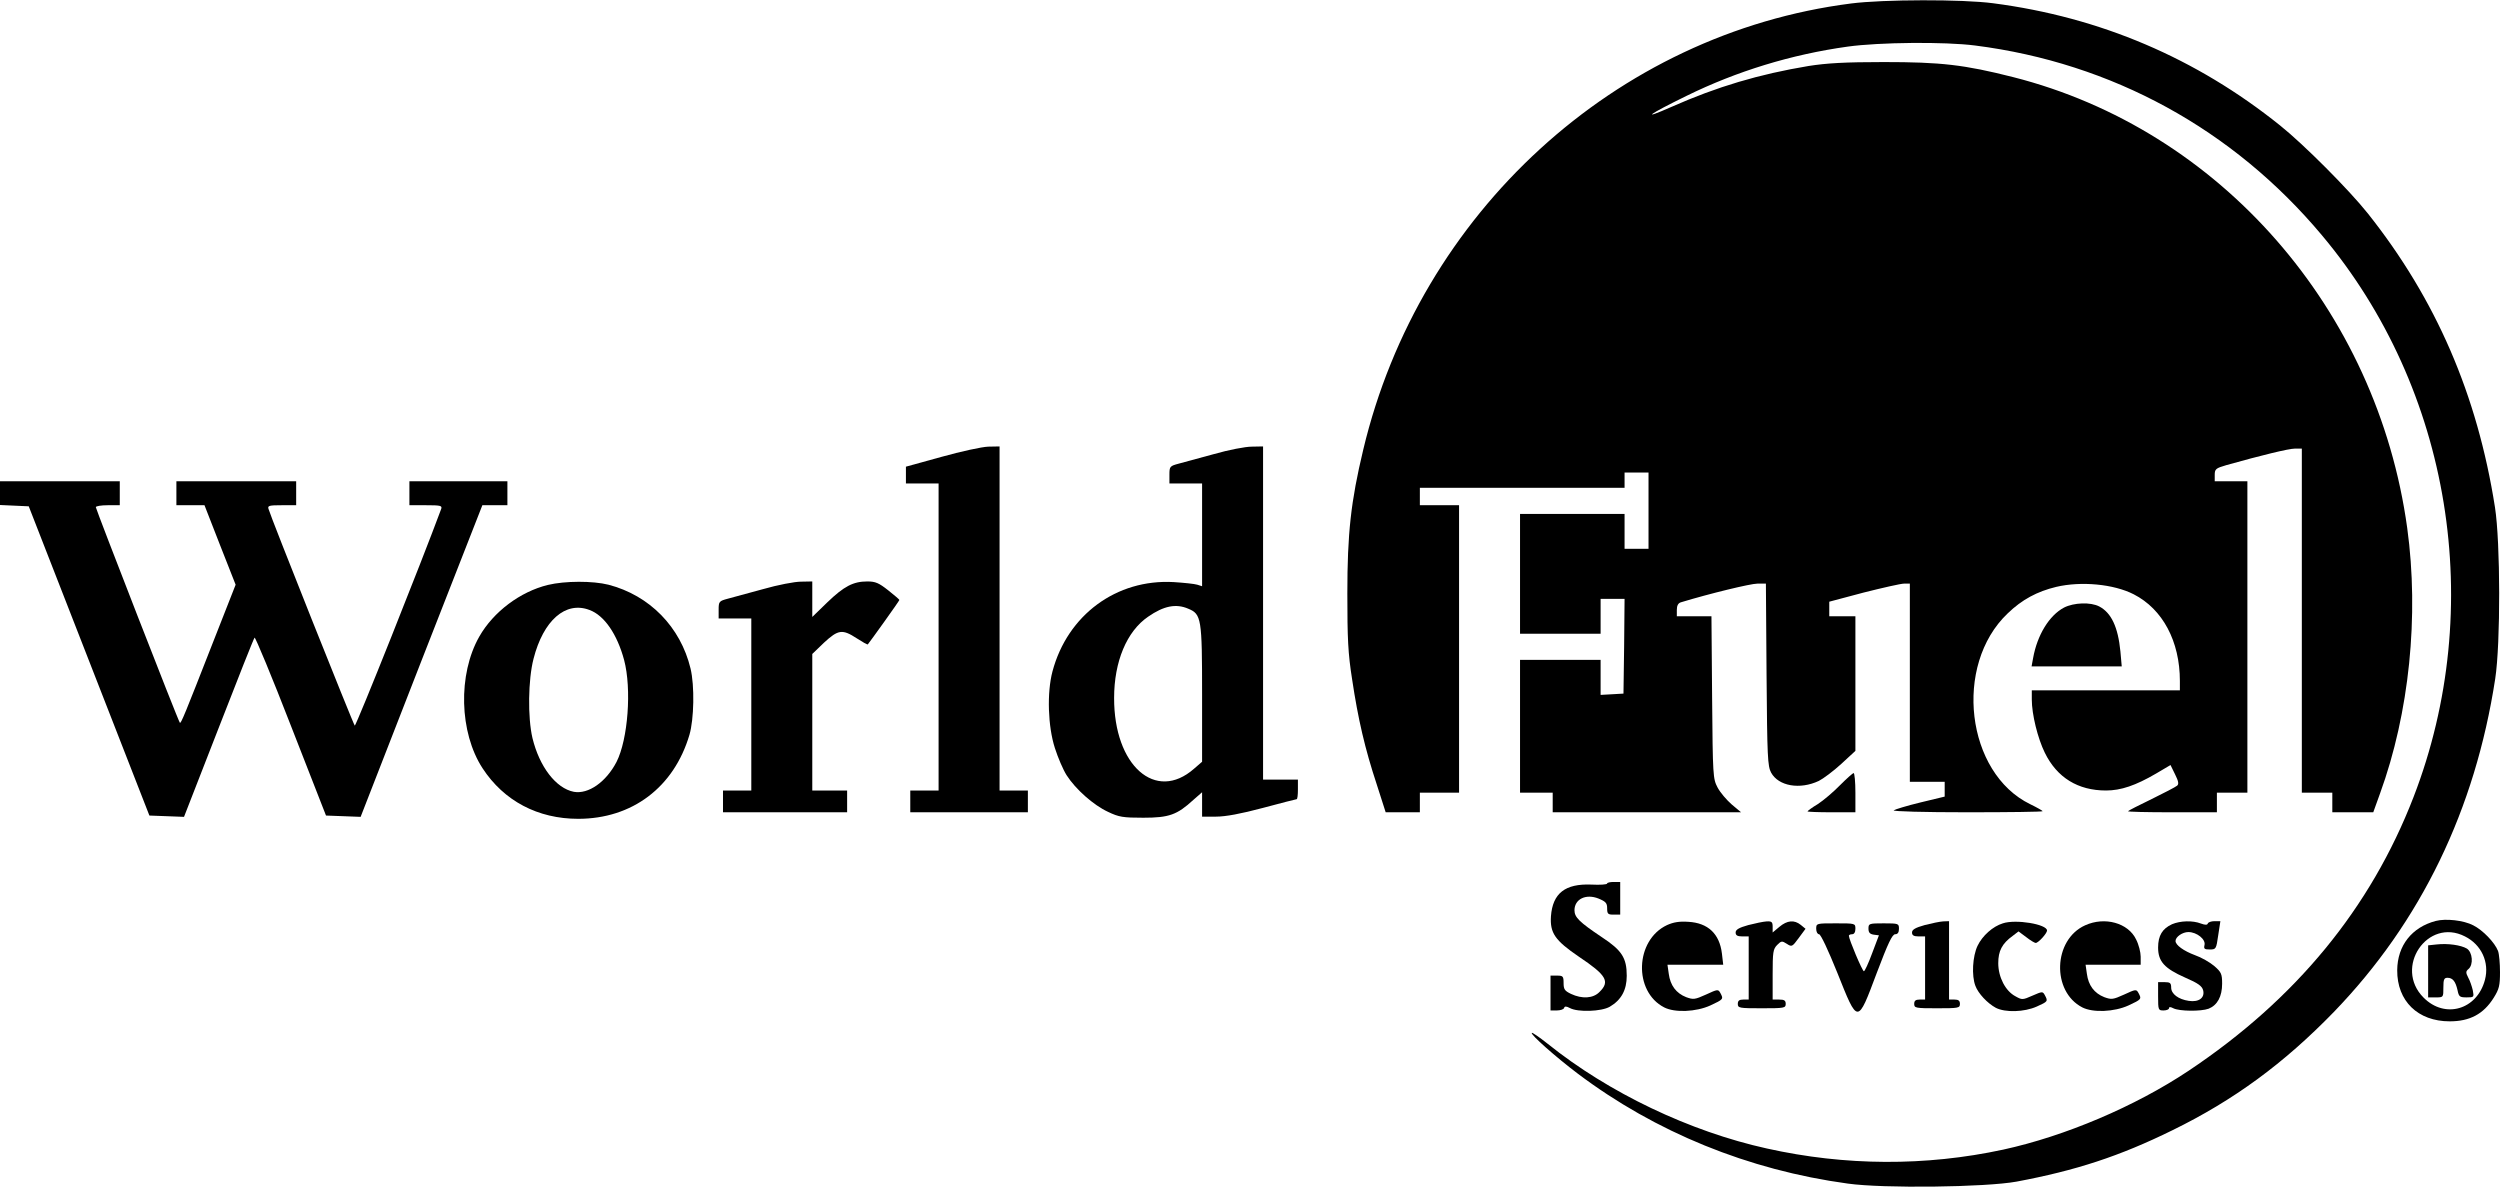
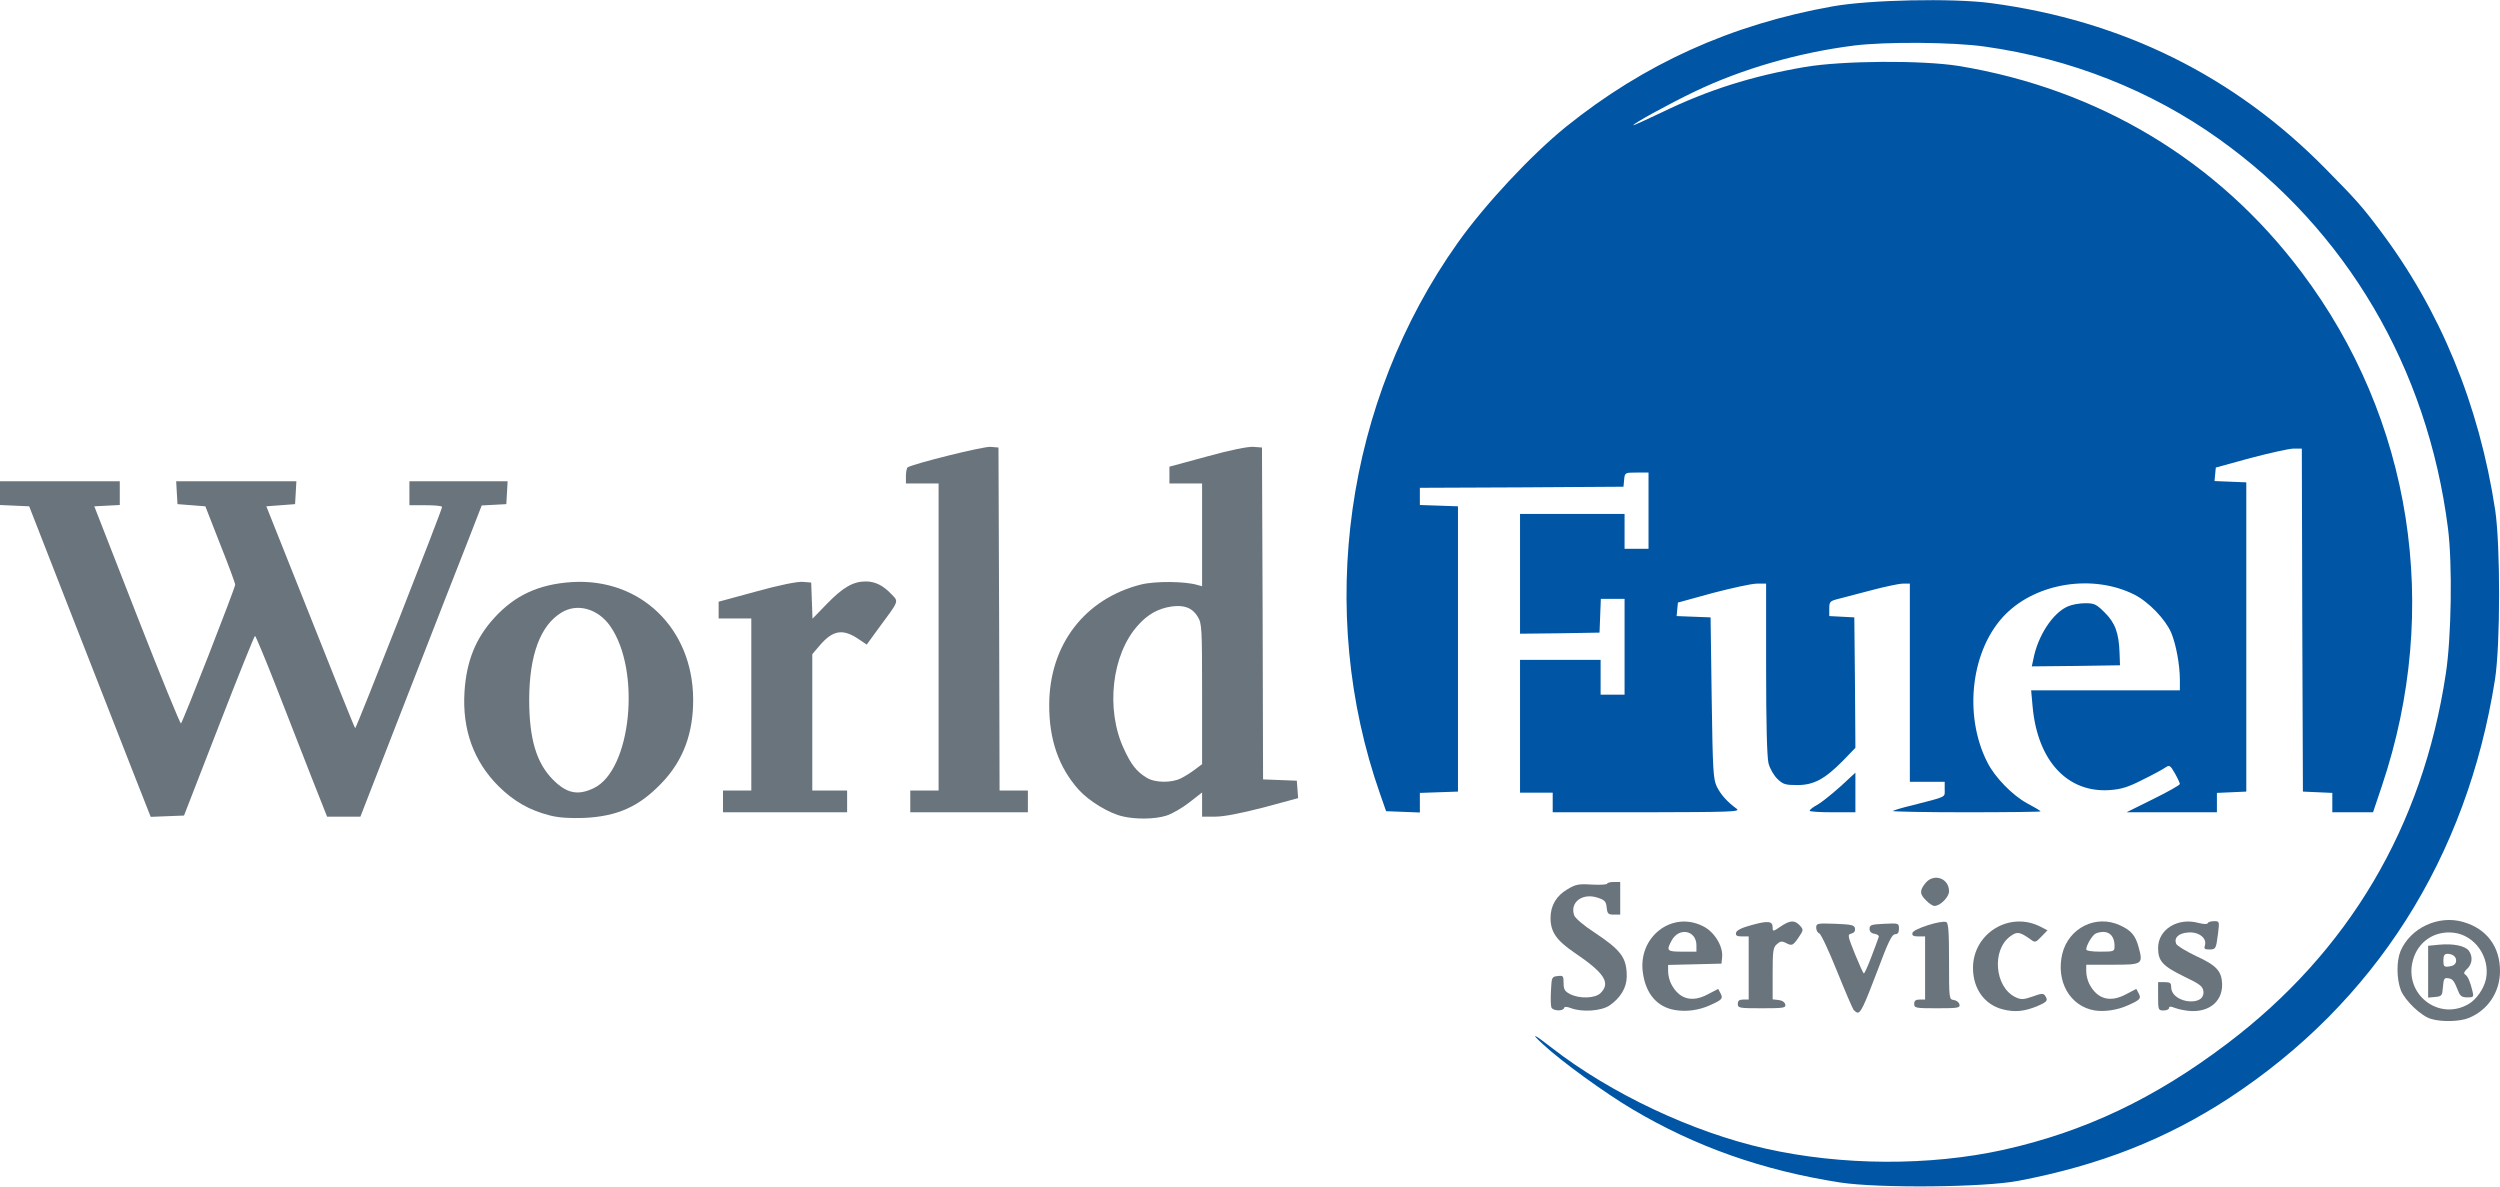
- <svg xmlns="http://www.w3.org/2000/svg" version="1.0" width="1148pt" height="545pt" viewBox="0 0 1148 545" preserveAspectRatio="xMidYMid meet">
-   <g transform="translate(0,545) scale(0.1,-0.1)" fill="#000000" stroke="none">
-     <path d="M8500 5434 c-1081 -138 -1981 -961 -2240 -2049 -57 -238 -73 -385 -73 -660 0 -207 3 -275 22 -395 27 -181 59 -319 113 -482 l41 -128 78 0 79 0 0 45 0 45 90 0 90 0 0 660 0 660 -90 0 -90 0 0 40 0 40 470 0 470 0 0 35 0 35 55 0 55 0 0 -175 0 -175 -55 0 -55 0 0 80 0 80 -240 0 -240 0 0 -275 0 -275 185 0 185 0 0 80 0 80 55 0 55 0 -2 -218 -3 -217 -52 -3 -53 -3 0 80 0 81 -185 0 -185 0 0 -305 0 -305 75 0 75 0 0 -45 0 -45 433 0 432 0 -43 36 c-23 20 -53 55 -65 78 -21 40 -22 51 -25 413 l-3 373 -79 0 -80 0 0 29 c0 20 6 31 18 35 135 41 321 86 352 86 l39 0 3 -418 c3 -381 5 -420 21 -450 34 -62 132 -79 219 -38 20 10 67 45 103 78 l65 60 0 309 0 309 -60 0 -60 0 0 34 0 33 158 42 c87 22 171 41 185 41 l27 0 0 -455 0 -455 80 0 80 0 0 -34 0 -34 -112 -27 c-62 -15 -117 -32 -122 -36 -6 -5 140 -9 337 -9 191 0 347 2 347 5 0 2 -26 17 -57 32 -295 143 -354 638 -104 876 66 64 136 101 223 122 115 27 264 13 356 -34 133 -68 212 -216 212 -398 l0 -43 -340 0 -340 0 0 -42 c0 -68 27 -178 60 -245 56 -114 152 -173 281 -173 68 0 136 23 230 78 l66 39 21 -43 c16 -32 18 -45 9 -52 -7 -6 -59 -33 -116 -61 -58 -28 -107 -53 -109 -56 -3 -3 88 -5 201 -5 l207 0 0 45 0 45 70 0 70 0 0 715 0 715 -75 0 -75 0 0 29 c0 27 5 31 53 45 160 45 287 76 315 76 l32 0 0 -790 0 -790 70 0 70 0 0 -45 0 -45 94 0 94 0 31 86 c135 371 180 817 125 1219 -138 1004 -860 1830 -1810 2071 -225 57 -331 69 -594 69 -178 0 -262 -5 -345 -18 -228 -38 -420 -95 -630 -188 -145 -64 -106 -35 70 51 230 113 481 190 740 226 144 20 446 23 585 5 628 -80 1184 -384 1592 -871 594 -707 757 -1710 421 -2580 -197 -510 -540 -928 -1033 -1257 -246 -164 -567 -300 -851 -362 -357 -77 -726 -75 -1085 5 -354 78 -727 256 -1007 481 -38 30 -71 53 -73 50 -7 -7 109 -110 211 -187 357 -269 784 -443 1240 -505 163 -23 633 -17 775 9 272 51 472 116 716 236 282 138 512 307 741 543 400 414 649 930 741 1530 25 163 24 626 -1 787 -81 517 -271 956 -584 1350 -86 108 -293 316 -403 404 -385 309 -826 497 -1317 561 -142 19 -505 18 -653 -1z" />
-     <path d="M4323 3352 l-163 -45 0 -39 0 -38 75 0 75 0 0 -705 0 -705 -65 0 -65 0 0 -50 0 -50 270 0 270 0 0 50 0 50 -65 0 -65 0 0 790 0 790 -52 -1 c-29 -1 -126 -22 -215 -47z" />
-     <path d="M5575 3365 c-66 -18 -139 -38 -162 -44 -41 -11 -43 -13 -43 -51 l0 -40 75 0 75 0 0 -236 0 -236 -22 7 c-13 4 -61 9 -108 12 -263 15 -488 -151 -557 -410 -26 -98 -21 -253 11 -352 14 -44 38 -100 54 -125 41 -64 123 -137 190 -168 50 -24 69 -27 162 -27 118 0 155 13 230 82 l40 35 0 -56 0 -56 64 0 c44 0 114 13 215 40 82 22 152 40 155 40 4 0 6 20 6 45 l0 45 -80 0 -80 0 0 765 0 765 -52 -1 c-29 0 -107 -15 -173 -34z m-119 -710 c61 -25 64 -44 64 -394 l0 -309 -37 -32 c-176 -155 -368 14 -367 325 0 167 58 306 156 373 72 50 128 61 184 37z" />
-     <path d="M0 3185 l0 -54 66 -3 66 -3 277 -710 277 -710 80 -3 79 -3 159 408 c87 224 161 411 165 415 3 4 79 -178 167 -405 l161 -412 80 -3 79 -3 279 716 280 715 57 0 58 0 0 55 0 55 -225 0 -225 0 0 -55 0 -55 76 0 c68 0 75 -2 70 -17 -88 -238 -392 -1001 -397 -995 -7 7 -388 963 -396 995 -5 15 3 17 61 17 l66 0 0 55 0 55 -275 0 -275 0 0 -55 0 -55 64 0 65 0 71 -182 72 -183 -108 -275 c-124 -317 -143 -364 -148 -359 -7 6 -386 981 -386 990 0 5 25 9 55 9 l55 0 0 55 0 55 -275 0 -275 0 0 -55z" />
-     <path d="M2516 2764 c-127 -31 -250 -123 -315 -237 -99 -174 -92 -441 15 -605 98 -150 254 -232 439 -232 248 0 440 145 511 386 21 72 24 225 5 304 -46 191 -188 336 -377 385 -72 18 -199 18 -278 -1z m191 -115 c68 -25 127 -111 159 -230 35 -132 18 -364 -35 -468 -48 -92 -129 -149 -196 -137 -82 16 -158 115 -190 247 -22 94 -20 268 5 364 45 176 147 266 257 224z" />
-     <path d="M3505 2745 c-66 -18 -139 -38 -162 -44 -41 -11 -43 -13 -43 -51 l0 -40 75 0 75 0 0 -395 0 -395 -65 0 -65 0 0 -50 0 -50 285 0 285 0 0 50 0 50 -80 0 -80 0 0 314 0 313 54 52 c65 60 84 63 150 20 26 -17 49 -30 51 -28 8 9 145 200 145 204 0 2 -23 22 -51 44 -43 34 -59 41 -96 41 -65 0 -107 -22 -184 -96 l-69 -67 0 81 0 82 -52 -1 c-29 0 -107 -15 -173 -34z" />
-     <path d="M9478 2660 c-68 -36 -123 -126 -142 -232 l-7 -38 207 0 207 0 -6 68 c-11 113 -42 178 -97 207 -40 21 -117 18 -162 -5z" />
-     <path d="M8450 1845 c-30 -31 -76 -70 -102 -87 -27 -16 -48 -32 -48 -34 0 -2 50 -4 110 -4 l110 0 0 90 c0 50 -4 90 -8 90 -4 0 -32 -25 -62 -55z" />
-     <path d="M7380 1393 c0 -5 -33 -7 -72 -5 -121 5 -178 -40 -186 -145 -5 -77 18 -111 128 -186 127 -85 144 -114 95 -162 -29 -30 -80 -33 -131 -9 -29 14 -34 21 -34 50 0 31 -3 34 -30 34 l-30 0 0 -80 0 -80 29 0 c16 0 31 5 33 11 3 9 10 9 27 0 37 -20 145 -16 183 6 53 31 78 77 78 142 0 82 -22 117 -115 178 -103 69 -125 91 -125 123 0 51 52 77 110 54 34 -14 40 -21 40 -45 0 -26 4 -29 30 -29 l30 0 0 75 0 75 -30 0 c-16 0 -30 -3 -30 -7z" />
-     <path d="M11185 1221 c-110 -29 -176 -113 -177 -226 -1 -142 95 -235 241 -235 92 0 155 33 202 108 25 40 29 56 29 118 0 40 -4 84 -9 97 -15 39 -70 96 -114 118 -44 23 -126 32 -172 20z m134 -71 c76 -38 113 -119 92 -199 -36 -138 -184 -181 -282 -82 -138 138 18 369 190 281z" />
-     <path d="M11188 1113 l-38 -4 0 -120 0 -119 35 0 c35 0 35 0 35 45 0 37 3 45 19 45 24 0 37 -17 46 -57 6 -30 10 -33 42 -33 34 0 34 1 28 33 -4 17 -13 44 -21 58 -12 23 -11 29 1 39 24 20 19 77 -7 94 -27 16 -87 25 -140 19z" />
-     <path d="M7655 1202 c-147 -69 -155 -305 -13 -378 49 -25 146 -21 212 9 60 28 61 29 46 57 -10 18 -12 18 -66 -7 -51 -23 -58 -24 -91 -12 -46 18 -73 54 -80 107 l-6 42 128 0 128 0 -6 52 c-11 90 -64 140 -154 145 -42 3 -69 -2 -98 -15z" />
-     <path d="M8028 1202 c-43 -12 -58 -21 -58 -34 0 -13 8 -18 30 -18 l30 0 0 -145 0 -145 -25 0 c-18 0 -25 -5 -25 -20 0 -19 7 -20 110 -20 103 0 110 1 110 20 0 16 -7 20 -30 20 l-30 0 0 115 c0 103 2 117 21 136 19 19 22 19 44 5 23 -15 25 -14 55 27 l31 42 -22 18 c-30 24 -62 21 -98 -9 l-31 -26 0 26 c0 22 -4 26 -27 25 -16 -1 -54 -9 -85 -17z" />
-     <path d="M8838 1202 c-43 -12 -58 -21 -58 -34 0 -13 8 -18 30 -18 l30 0 0 -145 0 -145 -25 0 c-18 0 -25 -5 -25 -20 0 -19 7 -20 105 -20 98 0 105 1 105 20 0 15 -7 20 -25 20 l-25 0 0 180 0 180 -27 -1 c-16 -1 -54 -9 -85 -17z" />
-     <path d="M9197 1210 c-46 -14 -94 -57 -116 -103 -23 -48 -28 -137 -10 -184 13 -35 55 -80 94 -101 43 -22 130 -20 188 6 51 23 52 24 37 52 -10 18 -11 18 -57 -2 -45 -20 -48 -20 -78 -3 -46 24 -79 88 -79 152 0 56 17 90 67 126 l26 20 35 -26 c19 -15 39 -27 44 -27 12 0 52 44 52 57 0 29 -144 53 -203 33z" />
-     <path d="M9575 1201 c-147 -66 -155 -304 -13 -377 49 -25 146 -21 212 9 60 28 61 29 46 57 -10 18 -12 18 -66 -7 -51 -23 -58 -24 -91 -12 -46 18 -73 54 -80 107 l-6 42 127 0 126 0 0 37 c0 20 -9 56 -21 79 -36 76 -144 106 -234 65z" />
-     <path d="M9974 1206 c-44 -20 -64 -52 -64 -107 0 -64 29 -96 124 -138 60 -26 78 -39 83 -59 8 -34 -20 -55 -66 -48 -48 7 -81 32 -81 61 0 21 -5 25 -30 25 l-30 0 0 -65 c0 -63 1 -65 25 -65 14 0 25 5 25 10 0 7 7 7 20 0 27 -14 127 -15 162 -2 40 16 62 56 62 115 0 45 -4 53 -36 81 -20 17 -60 40 -89 50 -51 19 -89 46 -89 65 0 19 32 41 59 41 39 0 81 -34 74 -60 -4 -17 0 -20 24 -20 29 0 30 2 39 65 l10 65 -27 0 c-15 0 -29 -5 -31 -11 -2 -7 -12 -7 -31 0 -38 15 -95 13 -133 -3z" />
-     <path d="M8340 1185 c0 -14 6 -25 13 -25 8 0 42 -73 84 -177 95 -238 92 -238 181 -1 52 137 71 178 85 178 11 0 17 8 17 25 0 24 -2 25 -70 25 -67 0 -70 -1 -70 -24 0 -18 6 -25 24 -28 l24 -3 -31 -82 c-17 -46 -34 -83 -38 -83 -7 0 -69 147 -69 163 0 4 7 7 15 7 9 0 15 9 15 25 0 25 -1 25 -90 25 -89 0 -90 0 -90 -25z" />
+ <svg xmlns="http://www.w3.org/2000/svg" version="1.0" width="1148px" height="545px" viewBox="0 0 11480 5450" preserveAspectRatio="xMidYMid meet">
+   <g id="layer101" fill="#0055a5" stroke="none">
+     <path d="M8450 5430 c-354 -55 -664 -164 -955 -337 -125 -74 -324 -218 -410 -298 -60 -55 -43 -49 40 16 270 210 647 388 981 463 349 79 754 81 1094 6 372 -83 693 -235 1025 -486 559 -422 900 -997 1006 -1699 26 -166 31 -508 10 -670 -94 -736 -467 -1370 -1052 -1787 -312 -223 -682 -369 -1074 -424 -146 -21 -456 -23 -600 -5 -255 32 -515 107 -732 211 -117 56 -283 147 -283 155 0 2 60 -25 133 -60 211 -102 409 -165 653 -207 174 -30 541 -32 709 -5 641 106 1188 434 1573 946 508 674 644 1544 370 2359 l-41 122 -93 0 -94 0 0 -45 0 -44 -67 -3 -68 -3 -3 -787 -2 -788 -38 0 c-20 0 -109 20 -197 43 l-160 44 -3 31 -3 31 73 3 73 3 0 710 0 710 -67 3 -68 3 0 44 0 45 -207 0 -208 0 123 -61 c67 -33 122 -64 122 -69 0 -4 -10 -26 -23 -49 -21 -37 -25 -39 -43 -27 -11 8 -57 33 -104 56 -66 34 -98 44 -151 48 -195 14 -332 -134 -355 -381 l-7 -77 342 0 341 0 0 -47 c0 -71 -18 -166 -40 -218 -27 -62 -104 -142 -170 -175 -188 -94 -445 -55 -590 90 -158 158 -196 461 -84 681 35 69 115 151 183 188 34 18 61 34 61 37 0 2 -154 4 -342 4 -188 0 -339 -3 -336 -6 4 -3 42 -15 85 -25 167 -43 153 -36 153 -74 l0 -35 -80 0 -80 0 0 -455 0 -455 -32 0 c-17 0 -83 14 -147 31 -64 17 -133 35 -153 40 -35 9 -38 13 -38 44 l0 34 58 3 57 3 3 300 2 299 -57 59 c-84 85 -134 112 -210 112 -54 0 -65 -3 -91 -28 -17 -17 -35 -48 -41 -72 -7 -28 -11 -185 -11 -434 l0 -391 -42 0 c-24 0 -115 20 -203 43 l-160 44 -3 31 -3 31 78 3 78 3 5 370 c5 336 7 373 24 408 18 36 47 69 91 101 18 14 -27 15 -412 16 l-433 0 0 -45 0 -45 -75 0 -75 0 0 -305 0 -305 185 0 185 0 0 80 0 80 55 0 55 0 0 -220 0 -220 -55 0 -54 0 -3 78 -3 77 -182 3 -183 2 0 -275 0 -275 240 0 240 0 0 80 0 80 55 0 55 0 0 -175 0 -175 -54 0 c-54 0 -55 0 -58 33 l-3 32 -467 3 -468 2 0 40 0 39 88 3 87 3 0 655 0 655 -87 3 -88 3 0 45 0 45 -77 -3 -78 -3 -28 -80 c-295 -841 -160 -1802 357 -2530 124 -175 337 -403 496 -532 360 -290 760 -471 1227 -554 168 -30 547 -38 723 -15 605 80 1121 335 1541 763 136 138 165 170 246 278 278 368 457 802 531 1288 24 162 24 616 -1 777 -129 819 -552 1484 -1222 1923 -288 188 -593 308 -965 379 -159 31 -643 35 -820 8z" />
+     <path d="M8310 3723 c0 -5 17 -18 38 -29 20 -12 67 -50 105 -84 l67 -62 0 91 0 91 -105 0 c-58 0 -105 -3 -105 -7z" />
+     <path d="M9337 3028 c20 -108 90 -215 160 -244 18 -8 53 -14 79 -14 42 0 51 5 89 43 48 47 65 95 68 185 l2 57 -202 3 -203 2 7 -32z" />
+   </g>
+   <g id="layer102" fill="#6a747c" stroke="none">
+     <path d="M11164 4679 c-46 -13 -119 -83 -139 -131 -20 -52 -21 -133 -2 -180 45 -107 175 -168 289 -134 107 31 168 113 168 225 0 96 -55 179 -142 215 -40 17 -124 20 -174 5z m171 -68 c37 -21 72 -72 81 -117 19 -100 -52 -200 -149 -211 -88 -10 -164 41 -187 127 -42 155 118 280 255 201z" />
+     <path d="M11150 4462 l0 -119 51 -5 c64 -6 119 5 136 28 19 26 16 61 -8 83 -14 13 -17 21 -9 26 12 7 23 32 34 78 6 25 4 27 -24 27 -24 0 -33 -6 -41 -27 -20 -50 -26 -58 -47 -61 -18 -3 -21 3 -24 40 -3 40 -5 43 -35 46 l-33 3 0 -119z m128 -46 c4 -20 -13 -36 -40 -36 -13 0 -18 8 -18 31 0 27 3 30 27 27 18 -2 29 -10 31 -22z" />
+     <path d="M7691 4638 c-82 -14 -134 -75 -147 -172 -23 -164 134 -285 276 -213 52 25 93 92 88 142 l-3 30 -122 3 -123 3 0 30 c0 16 6 42 14 57 36 70 95 87 168 48 l48 -25 11 21 c12 23 8 29 -51 55 -49 22 -107 30 -159 21z m99 -297 c0 -70 -82 -85 -115 -20 -24 45 -20 49 50 49 l65 0 0 -29z" />
+     <path d="M8512 4638 c-5 -7 -40 -88 -77 -180 -37 -92 -73 -169 -81 -172 -8 -3 -14 -15 -14 -26 0 -20 5 -21 87 -18 76 3 88 6 91 21 2 12 -3 20 -16 24 -19 4 -18 9 16 94 20 49 38 89 41 89 3 0 19 -35 35 -78 16 -42 31 -82 33 -89 3 -6 -6 -13 -19 -15 -15 -2 -23 -10 -23 -23 0 -18 8 -20 68 -23 66 -3 67 -3 67 23 0 17 -5 25 -18 25 -14 0 -32 36 -81 168 -62 163 -76 192 -91 192 -4 0 -12 -6 -18 -12z" />
+     <path d="M9197 4635 c-84 -21 -137 -95 -137 -190 0 -160 169 -263 311 -189 l31 16 -28 29 c-26 27 -29 28 -48 14 -50 -36 -63 -39 -94 -16 -87 62 -73 234 23 280 26 12 35 12 79 -3 40 -15 50 -15 57 -4 15 22 10 28 -33 47 -62 26 -106 30 -161 16z" />
+     <path d="M9619 4640 c-114 -19 -179 -134 -149 -260 29 -119 155 -182 265 -131 52 24 71 46 86 102 21 77 17 79 -121 79 l-120 0 0 30 c0 17 6 43 14 58 36 70 95 87 168 48 l48 -25 11 21 c12 23 8 29 -51 55 -46 21 -106 30 -151 23z m91 -296 c0 -54 -34 -77 -85 -58 -16 6 -45 54 -45 74 0 6 26 10 65 10 63 0 65 -1 65 -26z" />
+     <path d="M10030 4639 c-19 -3 -43 -10 -52 -14 -11 -4 -18 -3 -18 4 0 6 -11 11 -25 11 -24 0 -25 -2 -25 -65 l0 -65 30 0 c25 0 30 4 30 23 0 31 29 56 72 64 49 7 80 -11 76 -45 -3 -23 -16 -33 -87 -67 -100 -49 -121 -71 -121 -132 0 -85 90 -141 185 -115 24 6 41 7 43 1 2 -5 15 -9 29 -9 25 0 25 1 18 58 -9 70 -10 72 -41 72 -21 0 -24 -4 -19 -19 10 -33 -28 -63 -77 -59 -44 3 -66 24 -55 52 4 9 45 34 91 56 94 43 118 69 120 129 2 88 -73 139 -174 120z" />
+     <path d="M7124 4626 c-3 -7 -4 -42 -2 -77 3 -62 4 -64 31 -67 25 -3 27 -1 27 32 0 29 5 38 30 51 43 22 115 20 140 -5 47 -47 18 -92 -121 -186 -82 -56 -109 -95 -109 -159 0 -56 27 -102 77 -131 38 -23 52 -26 113 -22 39 2 70 0 70 -4 0 -4 14 -8 30 -8 l30 0 0 75 0 75 -29 0 c-26 0 -30 -4 -33 -32 -3 -28 -8 -35 -42 -46 -70 -23 -129 22 -107 82 5 13 46 48 93 78 123 82 148 116 148 202 0 51 -29 99 -79 133 -38 26 -127 32 -178 12 -19 -7 -29 -7 -31 0 -5 16 -52 13 -58 -3z" />
+     <path d="M7980 4610 c0 -15 7 -20 25 -20 l25 0 0 -145 0 -145 -31 0 c-23 0 -30 -4 -27 -17 2 -11 26 -23 71 -35 76 -21 97 -19 97 11 0 20 2 19 36 -4 44 -30 65 -31 89 -5 17 19 17 21 -6 55 -26 38 -31 40 -60 24 -16 -8 -25 -7 -40 7 -17 15 -19 32 -19 135 l0 118 27 3 c17 2 29 10 31 21 3 15 -7 17 -107 17 -104 0 -111 -1 -111 -20z" />
+     <path d="M8790 4610 c0 -15 7 -20 25 -20 l25 0 0 -145 0 -145 -31 0 c-23 0 -30 -4 -27 -16 3 -18 131 -59 155 -50 10 4 13 44 13 180 0 173 0 175 22 178 13 2 24 11 26 21 3 15 -7 17 -102 17 -99 0 -106 -1 -106 -20z" />
+     <path d="M8845 4135 c-30 -29 -31 -45 -4 -79 38 -48 109 -24 109 37 0 26 -40 67 -67 67 -8 0 -25 -11 -38 -25z" />
+     <path d="M2527 3745 c-96 -24 -167 -65 -238 -135 -114 -114 -167 -260 -156 -434 9 -140 51 -245 137 -339 95 -104 204 -154 355 -164 315 -20 556 212 558 537 1 157 -46 283 -144 385 -105 110 -204 154 -359 161 -63 2 -114 -1 -153 -11z m200 -126 c172 -83 218 -540 75 -744 -56 -80 -151 -107 -224 -62 -97 59 -147 195 -148 398 0 182 33 293 110 370 63 63 114 73 187 38z" />
+     <path d="M5156 3749 c-65 -15 -155 -70 -203 -123 -91 -102 -136 -230 -135 -391 1 -274 163 -486 422 -551 64 -16 201 -15 258 2 l22 6 0 -236 0 -236 -75 0 -75 0 0 -38 0 -39 173 -47 c108 -30 189 -46 213 -44 l39 3 3 762 2 762 78 3 77 3 3 40 3 40 -159 43 c-105 27 -181 42 -221 42 l-61 0 0 -56 0 -55 -59 46 c-32 25 -80 53 -107 61 -52 16 -138 17 -198 3z m267 -175 c18 -9 47 -27 65 -41 l32 -24 0 -322 c0 -304 -1 -324 -20 -355 -25 -41 -62 -55 -120 -47 -61 9 -110 36 -154 86 -121 133 -150 387 -65 568 33 72 58 104 104 132 38 24 114 25 158 3z" />
+     <path d="M616 3558 c-41 -106 -167 -427 -279 -713 l-203 -520 -67 -3 -67 -3 0 -54 0 -55 275 0 275 0 0 55 0 54 -59 3 -58 3 196 502 c108 276 199 499 202 495 10 -10 249 -623 249 -637 0 -7 -31 -91 -69 -186 l-68 -174 -64 -5 -64 -5 -3 -52 -3 -53 276 0 276 0 -3 53 -3 52 -66 5 -66 5 202 507 c111 280 203 510 206 512 4 4 399 -1002 399 -1016 0 -5 -34 -8 -75 -8 l-75 0 0 -55 0 -55 226 0 225 0 -3 53 -3 52 -56 3 -57 3 -59 152 c-33 84 -159 405 -279 714 l-219 563 -76 0 -77 0 -72 -182 c-39 -101 -112 -288 -162 -415 -50 -128 -94 -233 -97 -233 -3 0 -78 186 -166 413 l-160 412 -77 3 -76 3 -76 -193z" />
+     <path d="M3320 3680 l0 -50 65 0 65 0 0 -395 0 -395 -75 0 -75 0 0 -38 0 -39 173 -47 c108 -30 189 -46 213 -44 l39 3 3 83 3 83 67 -69 c73 -75 120 -102 177 -102 44 0 80 18 119 59 33 35 37 26 -61 158 l-53 73 -37 -25 c-72 -49 -118 -42 -178 28 l-35 41 0 313 0 313 80 0 80 0 0 50 0 50 -285 0 -285 0 0 -50z" />
+     <path d="M4180 3680 l0 -50 65 0 65 0 0 -705 0 -705 -75 0 -75 0 0 -34 c0 -19 4 -37 8 -40 28 -17 349 -97 380 -94 l37 3 3 788 2 787 65 0 65 0 0 50 0 50 -270 0 -270 0 0 -50z" />
  </g>
</svg>
